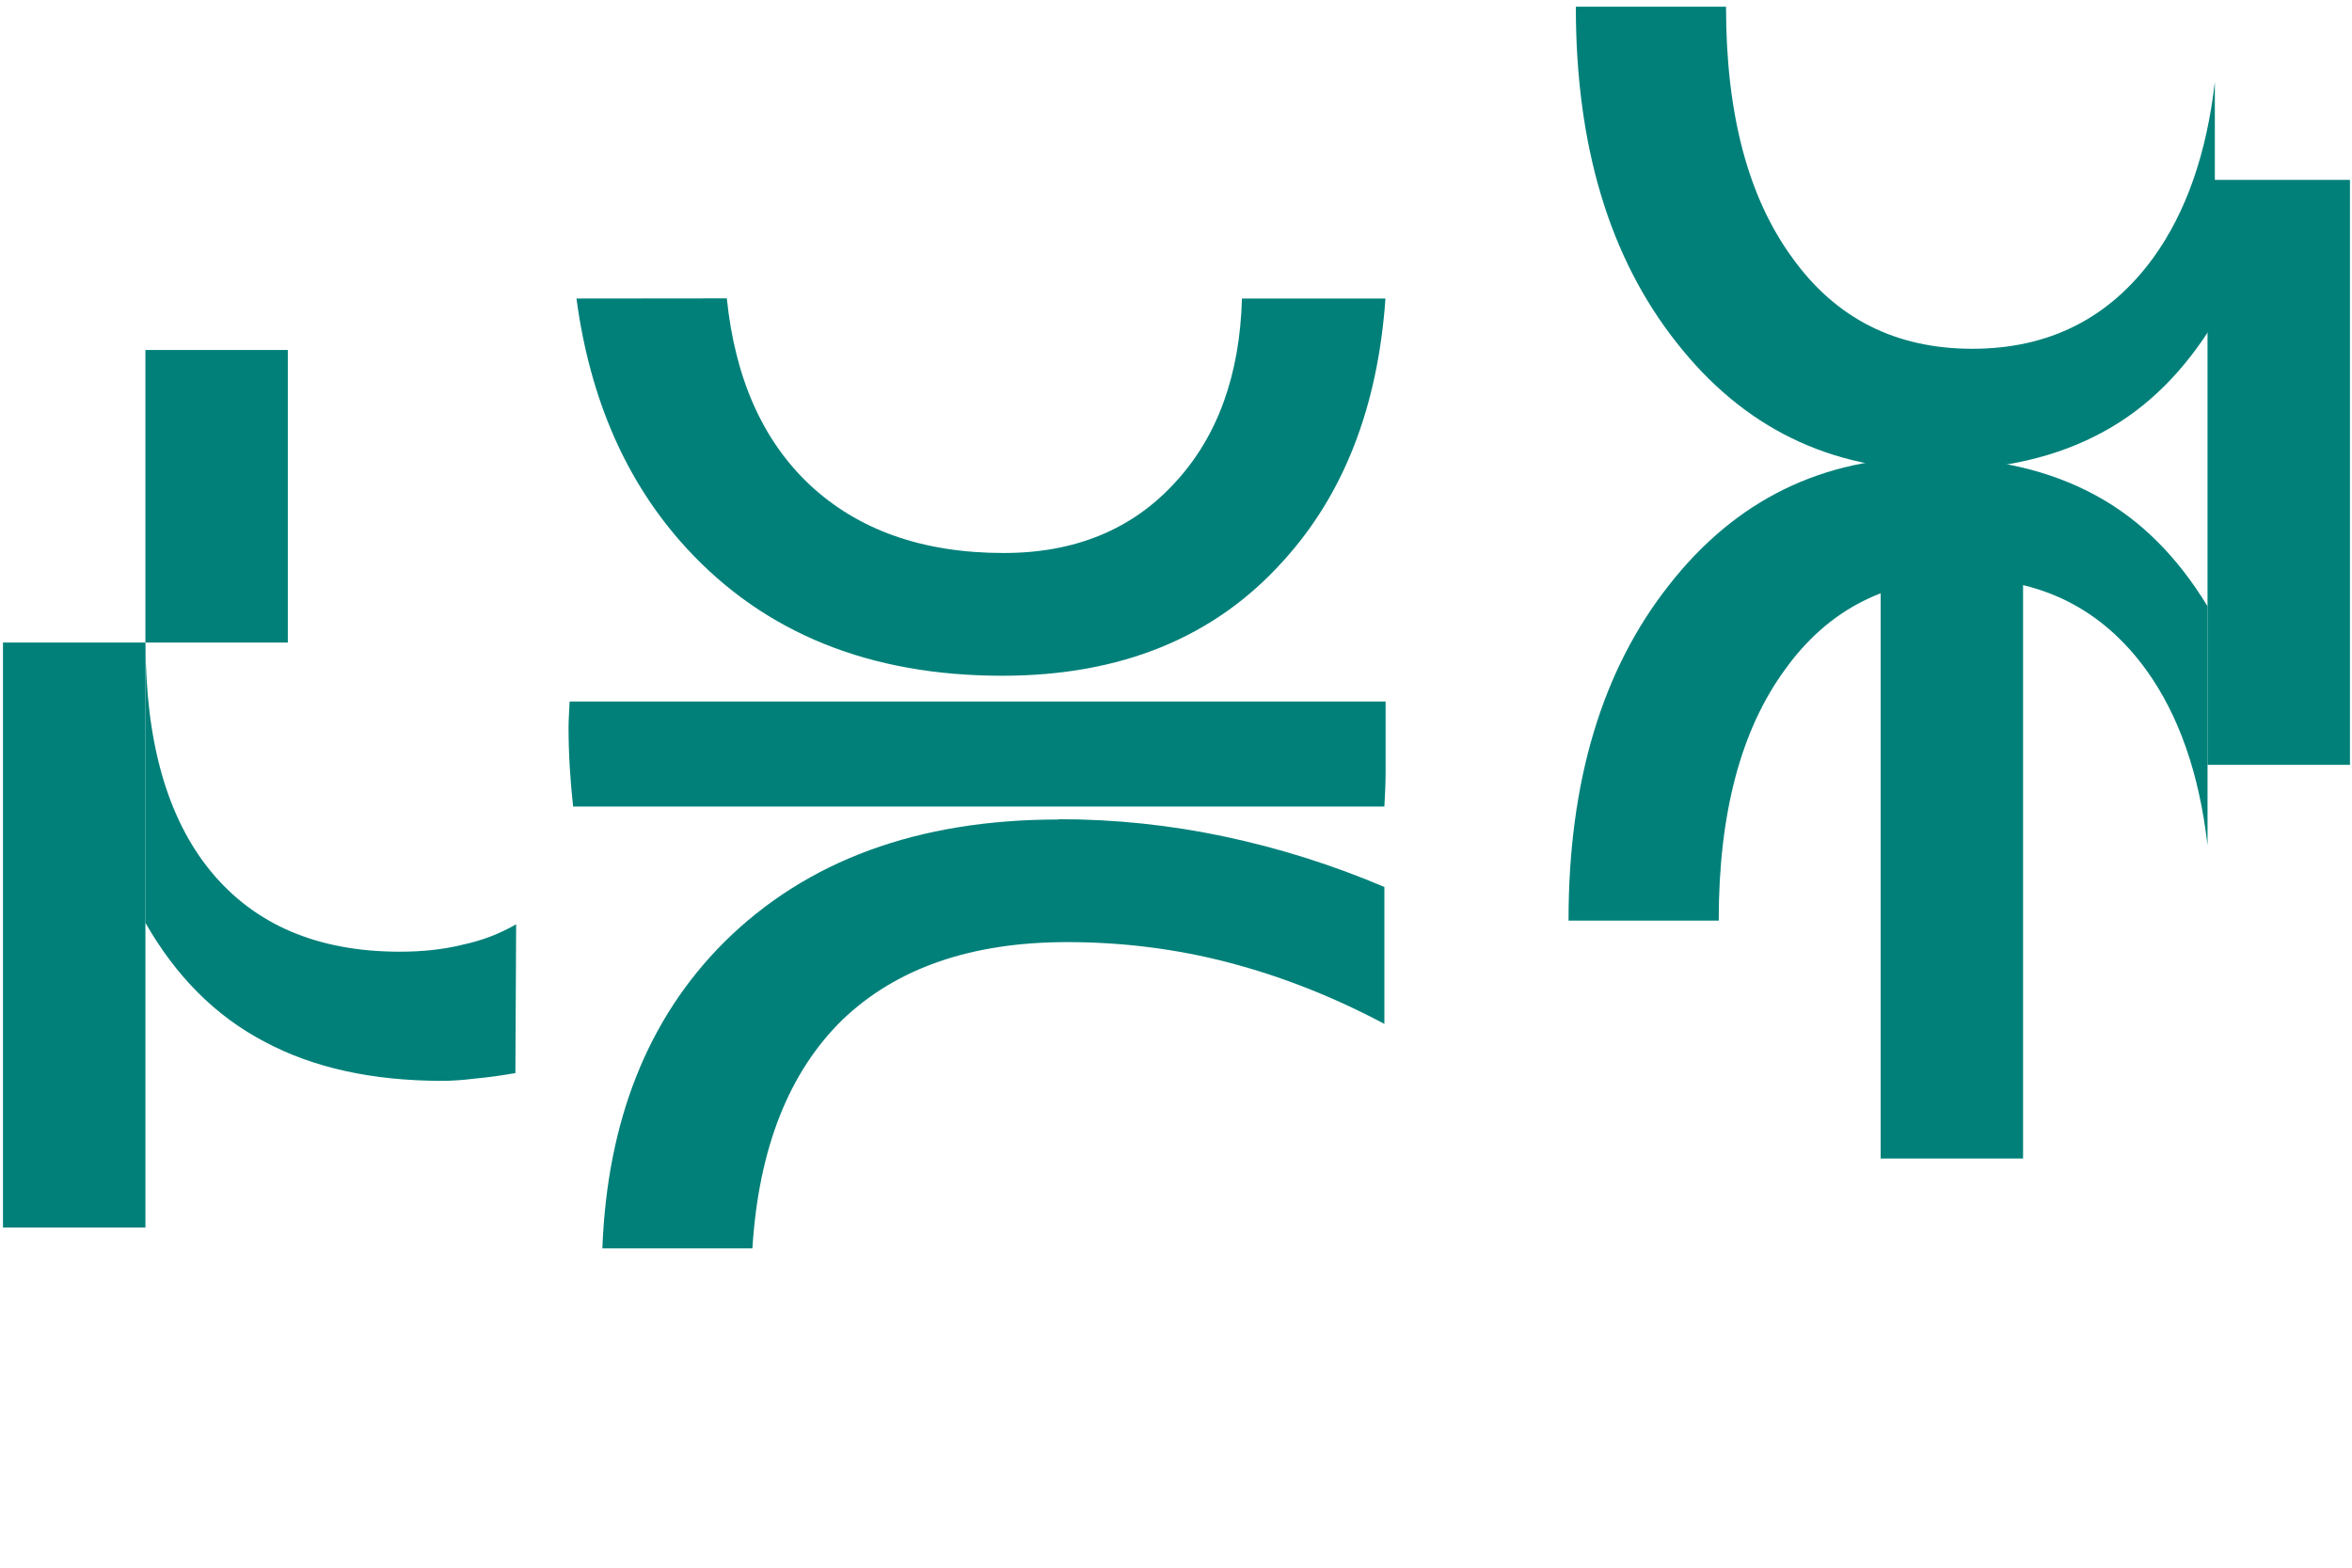
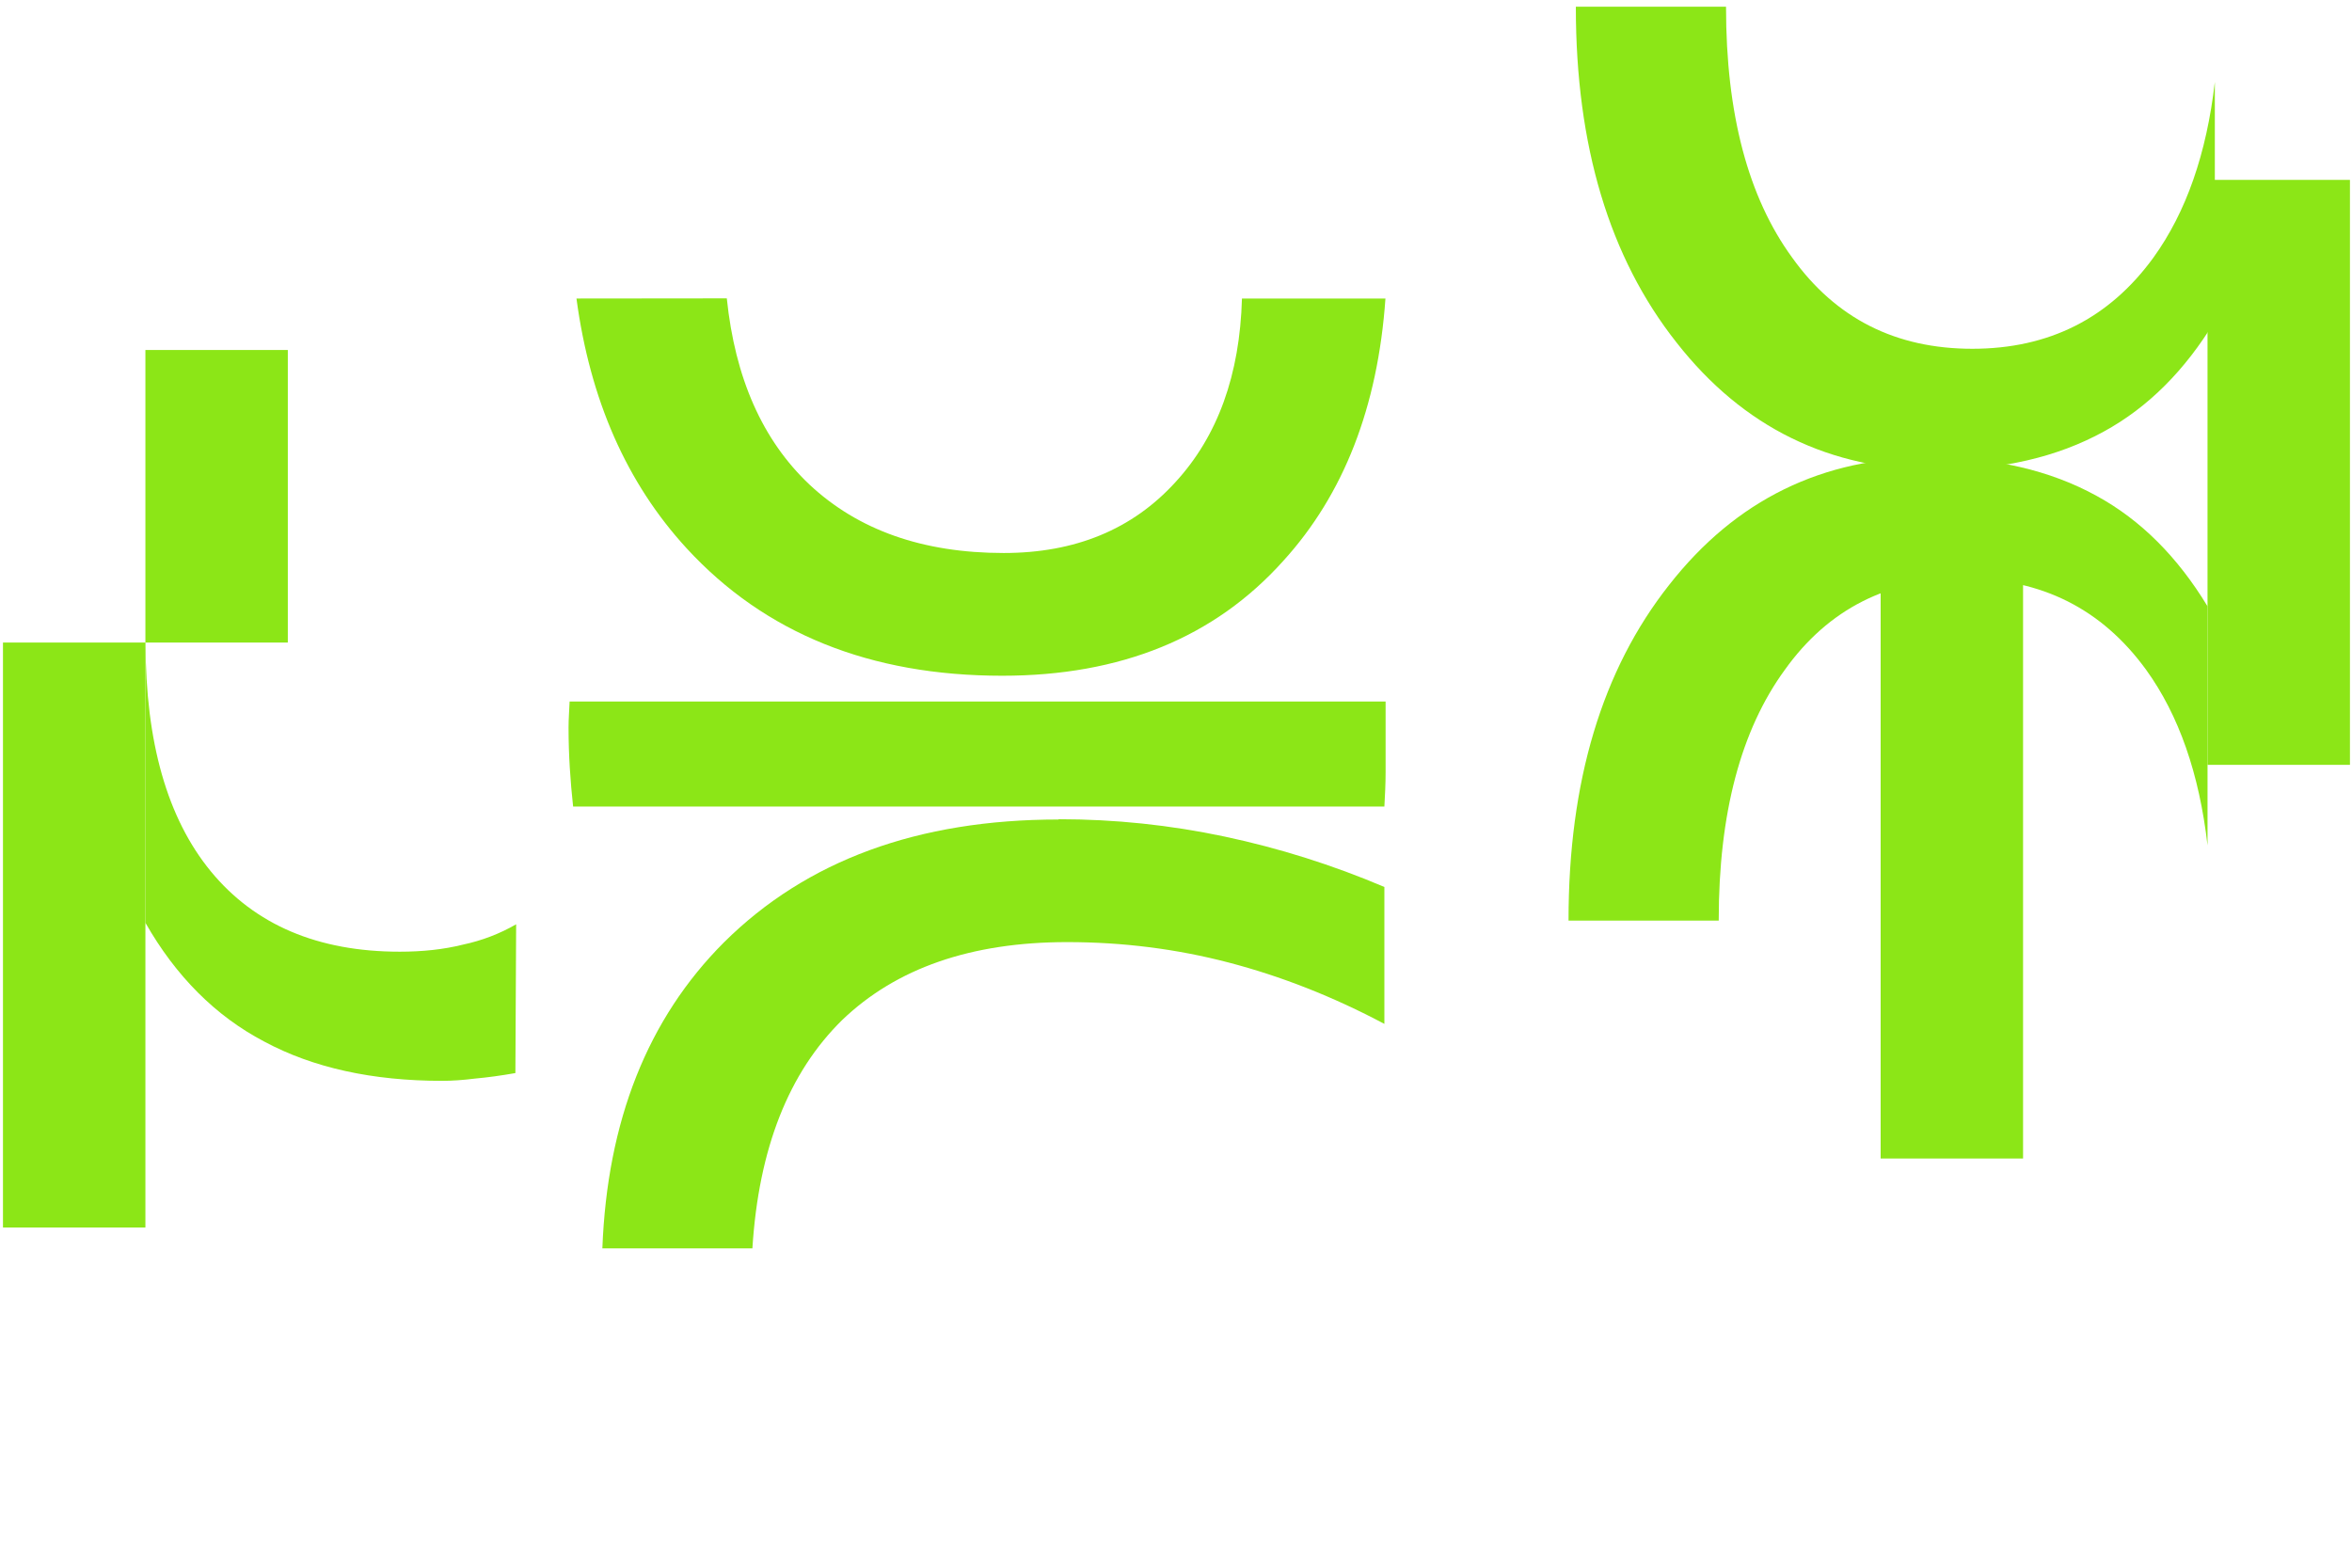
<svg xmlns="http://www.w3.org/2000/svg" width="15.441mm" height="10.291mm" viewBox="0 0 15.441 10.291" version="1.1" id="svg1954">
  <defs id="defs1948" />
  <g id="layer1" transform="translate(-44.05047,-103.7508)">
-     <path style="font-style:normal;font-weight:normal;font-size:10.583px;line-height:1.25;font-family:sans-serif;letter-spacing:0px;word-spacing:0px;fill:#008079;fill-opacity:1;stroke:none;stroke-width:0.265" d="m 45.005,107.97 v 1.84 c 0.2,0.351 0.46,0.612 0.78,0.78 0.32,0.172 0.71,0.258 1.168,0.258 0.065,0 0.138,-0.005 0.217,-0.015 0.079,-0.007 0.167,-0.019 0.264,-0.036 l 0.005,-0.977 c -0.107,0.062 -0.224,0.107 -0.351,0.134 -0.124,0.031 -0.262,0.046 -0.413,0.046 -0.537,0 -0.951,-0.176 -1.24,-0.527 -0.286,-0.348 -0.429,-0.849 -0.429,-1.504 z" id="path848-2-9" />
-     <path style="font-style:normal;font-weight:normal;font-size:10.583px;line-height:1.25;font-family:sans-serif;letter-spacing:0px;word-spacing:0px;fill:#008079;fill-opacity:1;stroke:none;stroke-width:0.265" d="m 44.07,107.97 v 3.841 h 0.935 v -3.841 z" id="path838-6-7-1" />
-     <path style="font-style:normal;font-weight:normal;font-size:10.583px;line-height:1.25;font-family:sans-serif;letter-spacing:0px;word-spacing:0px;fill:#008079;fill-opacity:1;stroke:none;stroke-width:0.265" d="m 45.005,106.049 v 1.921 h 0.935 v -1.921 z" id="path838-6-5-6-2" />
-     <path style="font-style:normal;font-weight:normal;font-size:10.583px;line-height:1.25;font-family:sans-serif;letter-spacing:0px;word-spacing:0px;fill:#008079;fill-opacity:1;stroke:none;stroke-width:0.265" d="m 47.79,108.357 c -0.002,0.057 -0.007,0.112 -0.007,0.171 0,0.181 0.012,0.353 0.03,0.519 h 5.326 c 0.004,-0.074 0.008,-0.148 0.008,-0.225 v -0.465 h -4.372 z" id="path844-2" />
-     <path style="font-style:normal;font-weight:normal;font-size:10.583px;line-height:1.25;font-family:sans-serif;letter-spacing:0px;word-spacing:0px;fill:#008079;fill-opacity:1;stroke:none;stroke-width:0.265" d="m 51,109.132 c -0.923,0 -1.655,0.269 -2.196,0.806 -0.503,0.503 -0.767,1.175 -0.799,2.01 h 0.985 c 0.041,-0.655 0.238,-1.154 0.589,-1.499 0.355,-0.341 0.847,-0.512 1.478,-0.512 0.365,0 0.718,0.045 1.059,0.134 0.345,0.09 0.686,0.224 1.023,0.403 v -0.899 c -0.341,-0.145 -0.691,-0.255 -1.049,-0.331 -0.358,-0.076 -0.722,-0.114 -1.09,-0.114 z" id="path844-6" />
-     <path style="font-style:normal;font-weight:normal;font-size:10.583px;line-height:1.25;font-family:sans-serif;letter-spacing:0px;word-spacing:0px;fill:#008079;fill-opacity:1;stroke:none;stroke-width:0.265" d="m 47.835,105.711 c 0.089,0.664 0.329,1.211 0.723,1.64 0.513,0.558 1.204,0.837 2.072,0.837 0.779,0 1.394,-0.251 1.845,-0.754 0.397,-0.436 0.621,-1.011 0.671,-1.723 h -0.942 c -0.014,0.501 -0.159,0.904 -0.437,1.206 -0.282,0.31 -0.658,0.465 -1.127,0.465 -0.531,0 -0.956,-0.15 -1.276,-0.45 -0.308,-0.291 -0.488,-0.699 -0.542,-1.222 z" id="path844-1" />
-     <path style="font-style:normal;font-weight:normal;font-size:10.583px;line-height:1.25;font-family:sans-serif;letter-spacing:0px;word-spacing:0px;fill:#008079;fill-opacity:1;stroke:none;stroke-width:0.265" d="m 57.332,107.517 v 3.841 h -0.935 v -3.841 z" id="path838-6-3" />
-     <path style="font-style:normal;font-weight:normal;font-size:10.583px;line-height:1.25;font-family:sans-serif;letter-spacing:0px;word-spacing:0px;fill:#008079;fill-opacity:1;stroke:none;stroke-width:0.265" d="m 59.478,104.932 v 3.841 h -0.935 v -3.841 z" id="path838-6-7-6" />
-     <path style="font-style:normal;font-weight:normal;font-size:10.583px;line-height:1.25;font-family:sans-serif;letter-spacing:0px;word-spacing:0px;fill:#008079;fill-opacity:1;stroke:none;stroke-width:0.265" d="m 55.382,103.795 c -10e-7,0.001 0,0.002 0,0.004 0,0.699 0.145,1.247 0.434,1.643 0.286,0.4 0.68,0.599 1.183,0.599 0.503,0 0.899,-0.2 1.189,-0.599 0.215,-0.298 0.349,-0.683 0.403,-1.153 v 1.57 c -0.196,0.323 -0.437,0.566 -0.728,0.725 -0.307,0.169 -0.672,0.253 -1.096,0.253 -0.703,0 -1.273,-0.279 -1.71,-0.837 -0.441,-0.558 -0.661,-1.292 -0.661,-2.201 0,-10e-4 -10e-7,-0.002 0,-0.004 z" id="path838-3-5-7" />
-     <path style="font-style:normal;font-weight:normal;font-size:10.583px;line-height:1.25;font-family:sans-serif;letter-spacing:0px;word-spacing:0px;fill:#008079;fill-opacity:1;stroke:none;stroke-width:0.265" d="m 55.334,109.796 c 0,-10e-4 0,-0.002 0,-0.004 0,-0.699 0.145,-1.247 0.434,-1.643 0.286,-0.4 0.68,-0.599 1.183,-0.599 0.503,0 0.899,0.2 1.189,0.599 0.215,0.298 0.349,0.683 0.403,1.153 v -1.57 c -0.196,-0.323 -0.437,-0.566 -0.728,-0.725 -0.307,-0.169 -0.672,-0.253 -1.096,-0.253 -0.703,0 -1.273,0.279 -1.71,0.837 -0.441,0.558 -0.661,1.292 -0.661,2.201 0,10e-4 0,0.002 0,0.004 z" id="path838-3-5-3-5" />
+     <path style="font-style:normal;font-weight:normal;font-size:10.583px;line-height:1.25;font-family:sans-serif;letter-spacing:0px;word-spacing:0px;fill:#8ce617;fill-opacity:1;stroke:none;stroke-width:0.265" d="m 45.005,107.97 v 1.84 c 0.2,0.351 0.46,0.612 0.78,0.78 0.32,0.172 0.71,0.258 1.168,0.258 0.065,0 0.138,-0.005 0.217,-0.015 0.079,-0.007 0.167,-0.019 0.264,-0.036 l 0.005,-0.977 c -0.107,0.062 -0.224,0.107 -0.351,0.134 -0.124,0.031 -0.262,0.046 -0.413,0.046 -0.537,0 -0.951,-0.176 -1.24,-0.527 -0.286,-0.348 -0.429,-0.849 -0.429,-1.504 z" id="path848-2-9" />
+     <path style="font-style:normal;font-weight:normal;font-size:10.583px;line-height:1.25;font-family:sans-serif;letter-spacing:0px;word-spacing:0px;fill:#8ce617;fill-opacity:1;stroke:none;stroke-width:0.265" d="m 44.07,107.97 v 3.841 h 0.935 v -3.841 z" id="path838-6-7-1" />
+     <path style="font-style:normal;font-weight:normal;font-size:10.583px;line-height:1.25;font-family:sans-serif;letter-spacing:0px;word-spacing:0px;fill:#8ce617;fill-opacity:1;stroke:none;stroke-width:0.265" d="m 45.005,106.049 v 1.921 h 0.935 v -1.921 z" id="path838-6-5-6-2" />
+     <path style="font-style:normal;font-weight:normal;font-size:10.583px;line-height:1.25;font-family:sans-serif;letter-spacing:0px;word-spacing:0px;fill:#8ce617;fill-opacity:1;stroke:none;stroke-width:0.265" d="m 47.79,108.357 c -0.002,0.057 -0.007,0.112 -0.007,0.171 0,0.181 0.012,0.353 0.03,0.519 h 5.326 c 0.004,-0.074 0.008,-0.148 0.008,-0.225 v -0.465 h -4.372 z" id="path844-2" />
+     <path style="font-style:normal;font-weight:normal;font-size:10.583px;line-height:1.25;font-family:sans-serif;letter-spacing:0px;word-spacing:0px;fill:#8ce617;fill-opacity:1;stroke:none;stroke-width:0.265" d="m 51,109.132 c -0.923,0 -1.655,0.269 -2.196,0.806 -0.503,0.503 -0.767,1.175 -0.799,2.01 h 0.985 c 0.041,-0.655 0.238,-1.154 0.589,-1.499 0.355,-0.341 0.847,-0.512 1.478,-0.512 0.365,0 0.718,0.045 1.059,0.134 0.345,0.09 0.686,0.224 1.023,0.403 v -0.899 c -0.341,-0.145 -0.691,-0.255 -1.049,-0.331 -0.358,-0.076 -0.722,-0.114 -1.09,-0.114 z" id="path844-6" />
+     <path style="font-style:normal;font-weight:normal;font-size:10.583px;line-height:1.25;font-family:sans-serif;letter-spacing:0px;word-spacing:0px;fill:#8ce617;fill-opacity:1;stroke:none;stroke-width:0.265" d="m 47.835,105.711 c 0.089,0.664 0.329,1.211 0.723,1.64 0.513,0.558 1.204,0.837 2.072,0.837 0.779,0 1.394,-0.251 1.845,-0.754 0.397,-0.436 0.621,-1.011 0.671,-1.723 h -0.942 c -0.014,0.501 -0.159,0.904 -0.437,1.206 -0.282,0.31 -0.658,0.465 -1.127,0.465 -0.531,0 -0.956,-0.15 -1.276,-0.45 -0.308,-0.291 -0.488,-0.699 -0.542,-1.222 z" id="path844-1" />
+     <path style="font-style:normal;font-weight:normal;font-size:10.583px;line-height:1.25;font-family:sans-serif;letter-spacing:0px;word-spacing:0px;fill:#8ce617;fill-opacity:1;stroke:none;stroke-width:0.265" d="m 57.332,107.517 v 3.841 h -0.935 v -3.841 z" id="path838-6-3" />
+     <path style="font-style:normal;font-weight:normal;font-size:10.583px;line-height:1.25;font-family:sans-serif;letter-spacing:0px;word-spacing:0px;fill:#8ce617;fill-opacity:1;stroke:none;stroke-width:0.265" d="m 59.478,104.932 v 3.841 h -0.935 v -3.841 z" id="path838-6-7-6" />
+     <path style="font-style:normal;font-weight:normal;font-size:10.583px;line-height:1.25;font-family:sans-serif;letter-spacing:0px;word-spacing:0px;fill:#8ce617;fill-opacity:1;stroke:none;stroke-width:0.265" d="m 55.382,103.795 c -10e-7,0.001 0,0.002 0,0.004 0,0.699 0.145,1.247 0.434,1.643 0.286,0.4 0.68,0.599 1.183,0.599 0.503,0 0.899,-0.2 1.189,-0.599 0.215,-0.298 0.349,-0.683 0.403,-1.153 v 1.57 c -0.196,0.323 -0.437,0.566 -0.728,0.725 -0.307,0.169 -0.672,0.253 -1.096,0.253 -0.703,0 -1.273,-0.279 -1.71,-0.837 -0.441,-0.558 -0.661,-1.292 -0.661,-2.201 0,-10e-4 -10e-7,-0.002 0,-0.004 z" id="path838-3-5-7" />
+     <path style="font-style:normal;font-weight:normal;font-size:10.583px;line-height:1.25;font-family:sans-serif;letter-spacing:0px;word-spacing:0px;fill:#8ce617;fill-opacity:1;stroke:none;stroke-width:0.265" d="m 55.334,109.796 c 0,-10e-4 0,-0.002 0,-0.004 0,-0.699 0.145,-1.247 0.434,-1.643 0.286,-0.4 0.68,-0.599 1.183,-0.599 0.503,0 0.899,0.2 1.189,0.599 0.215,0.298 0.349,0.683 0.403,1.153 v -1.57 c -0.196,-0.323 -0.437,-0.566 -0.728,-0.725 -0.307,-0.169 -0.672,-0.253 -1.096,-0.253 -0.703,0 -1.273,0.279 -1.71,0.837 -0.441,0.558 -0.661,1.292 -0.661,2.201 0,10e-4 0,0.002 0,0.004 z" id="path838-3-5-3-5" />
  </g>
</svg>
